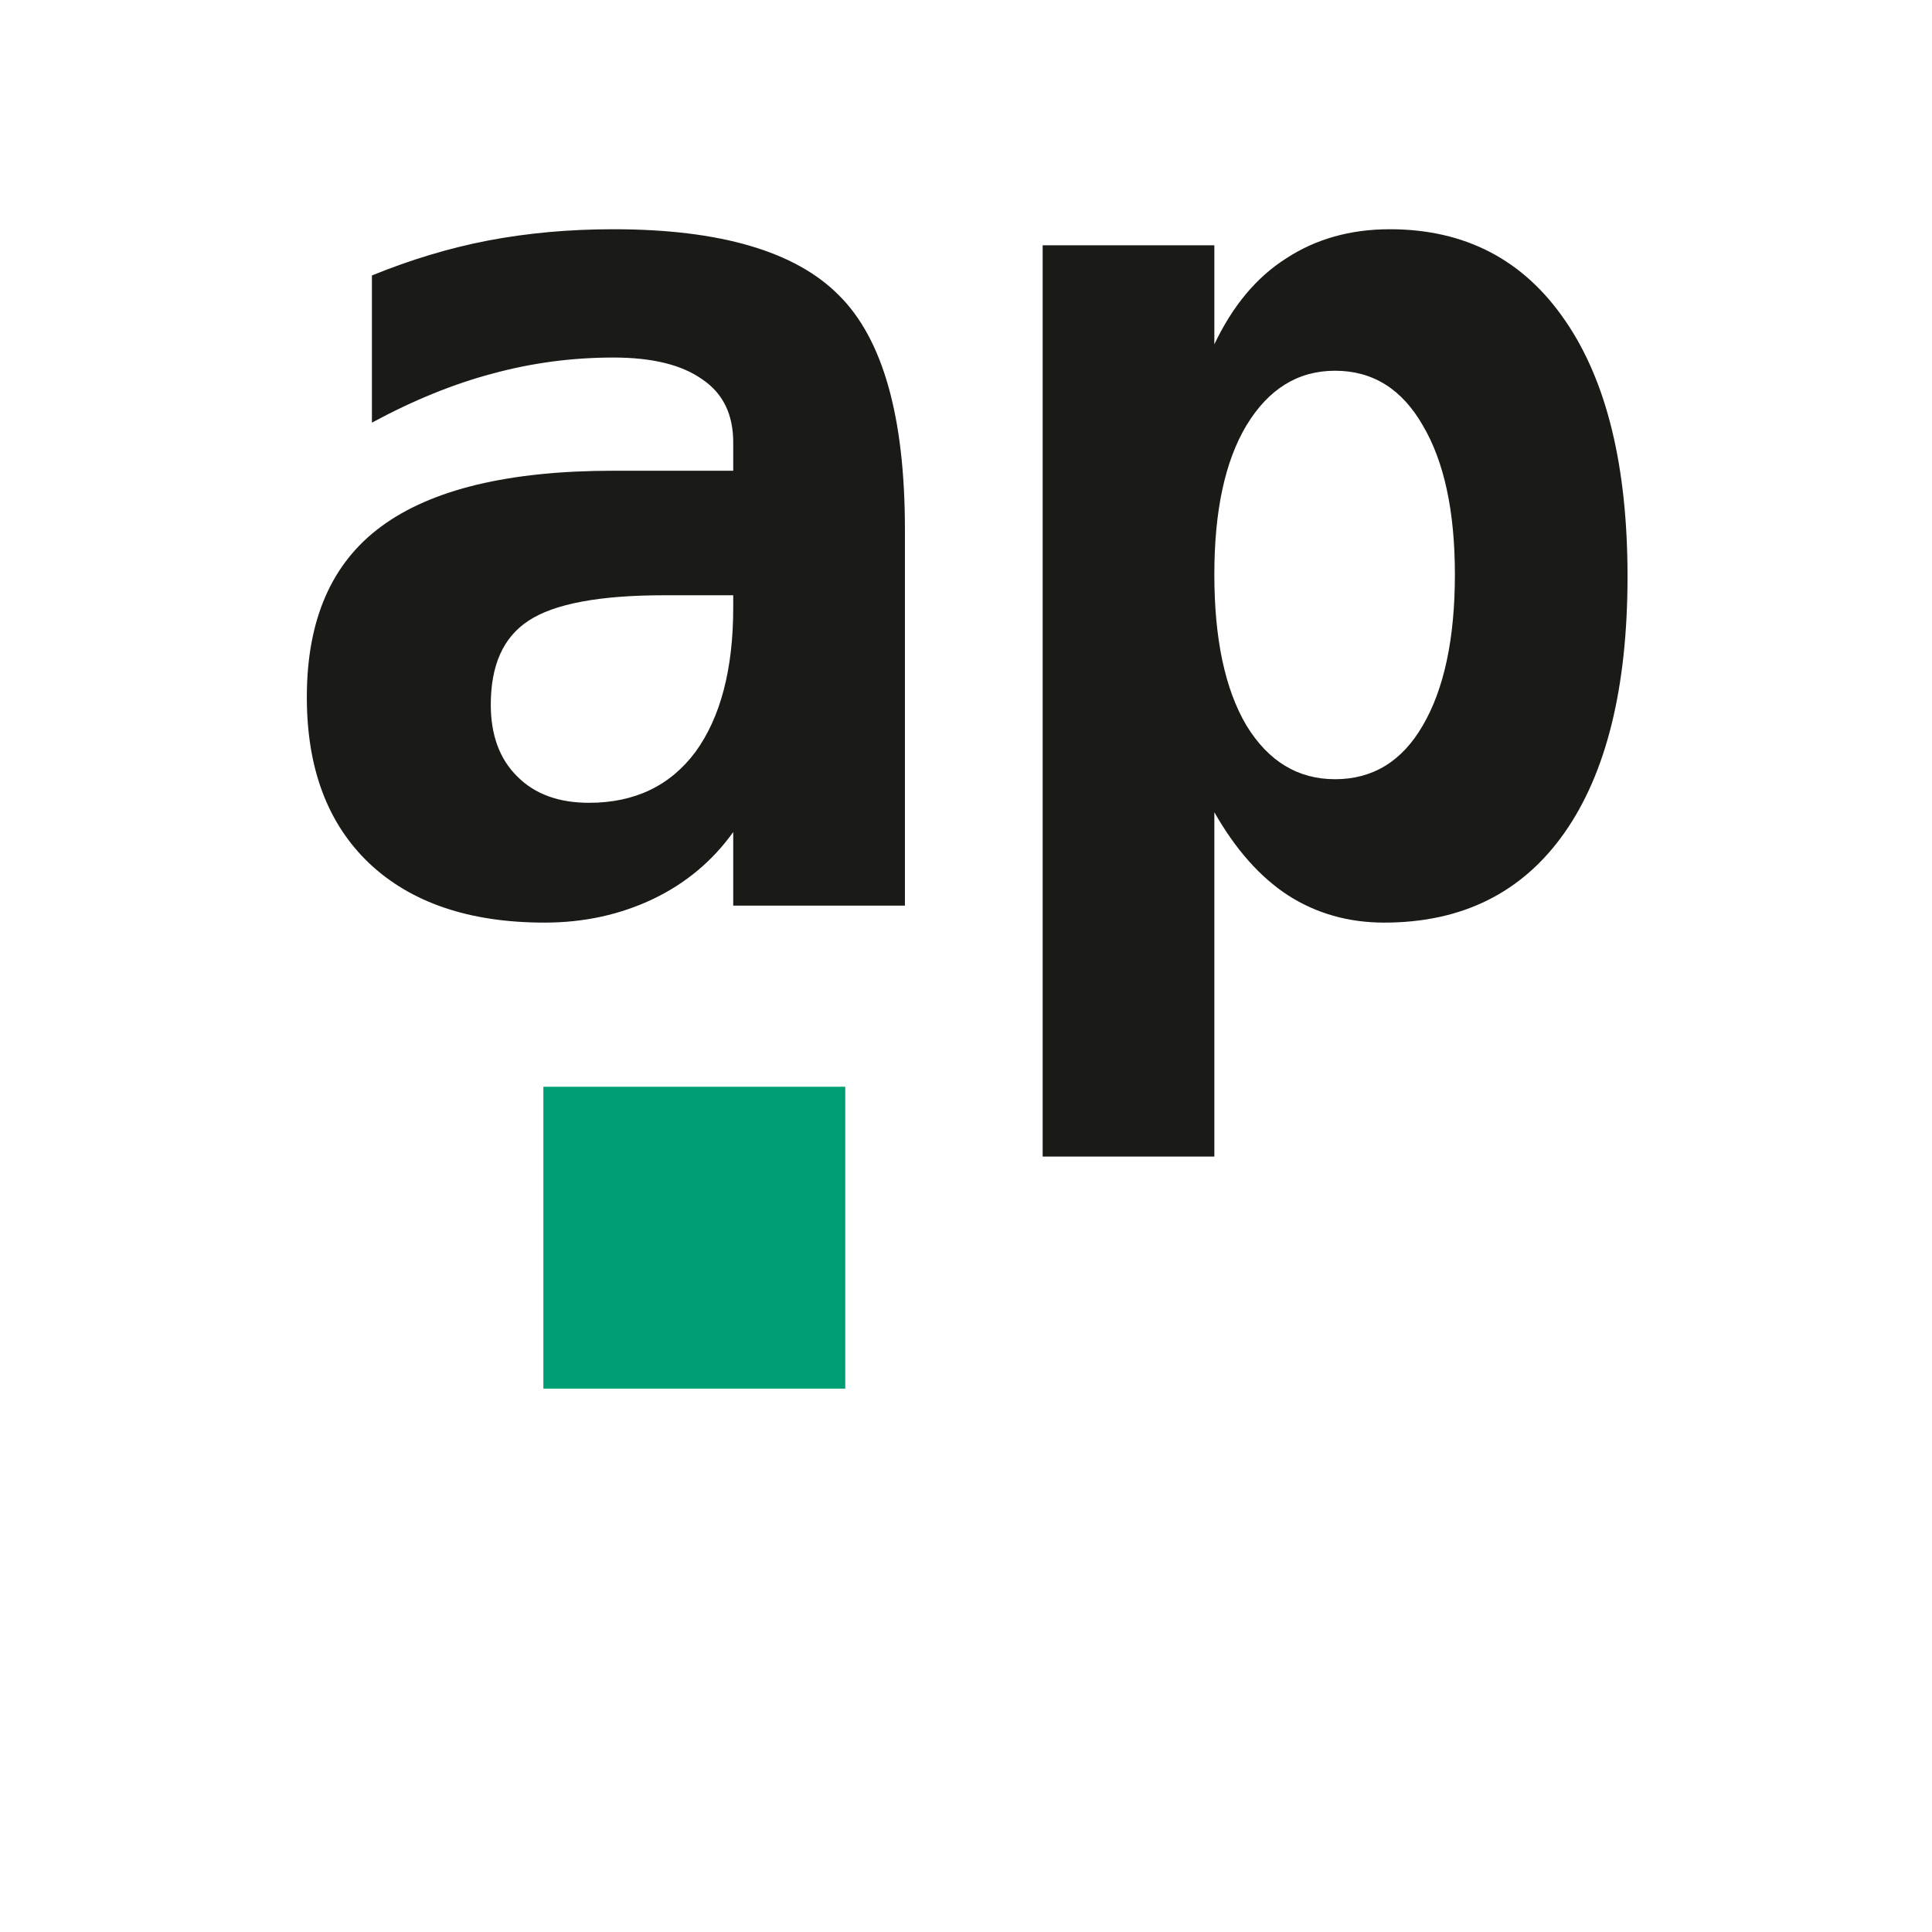
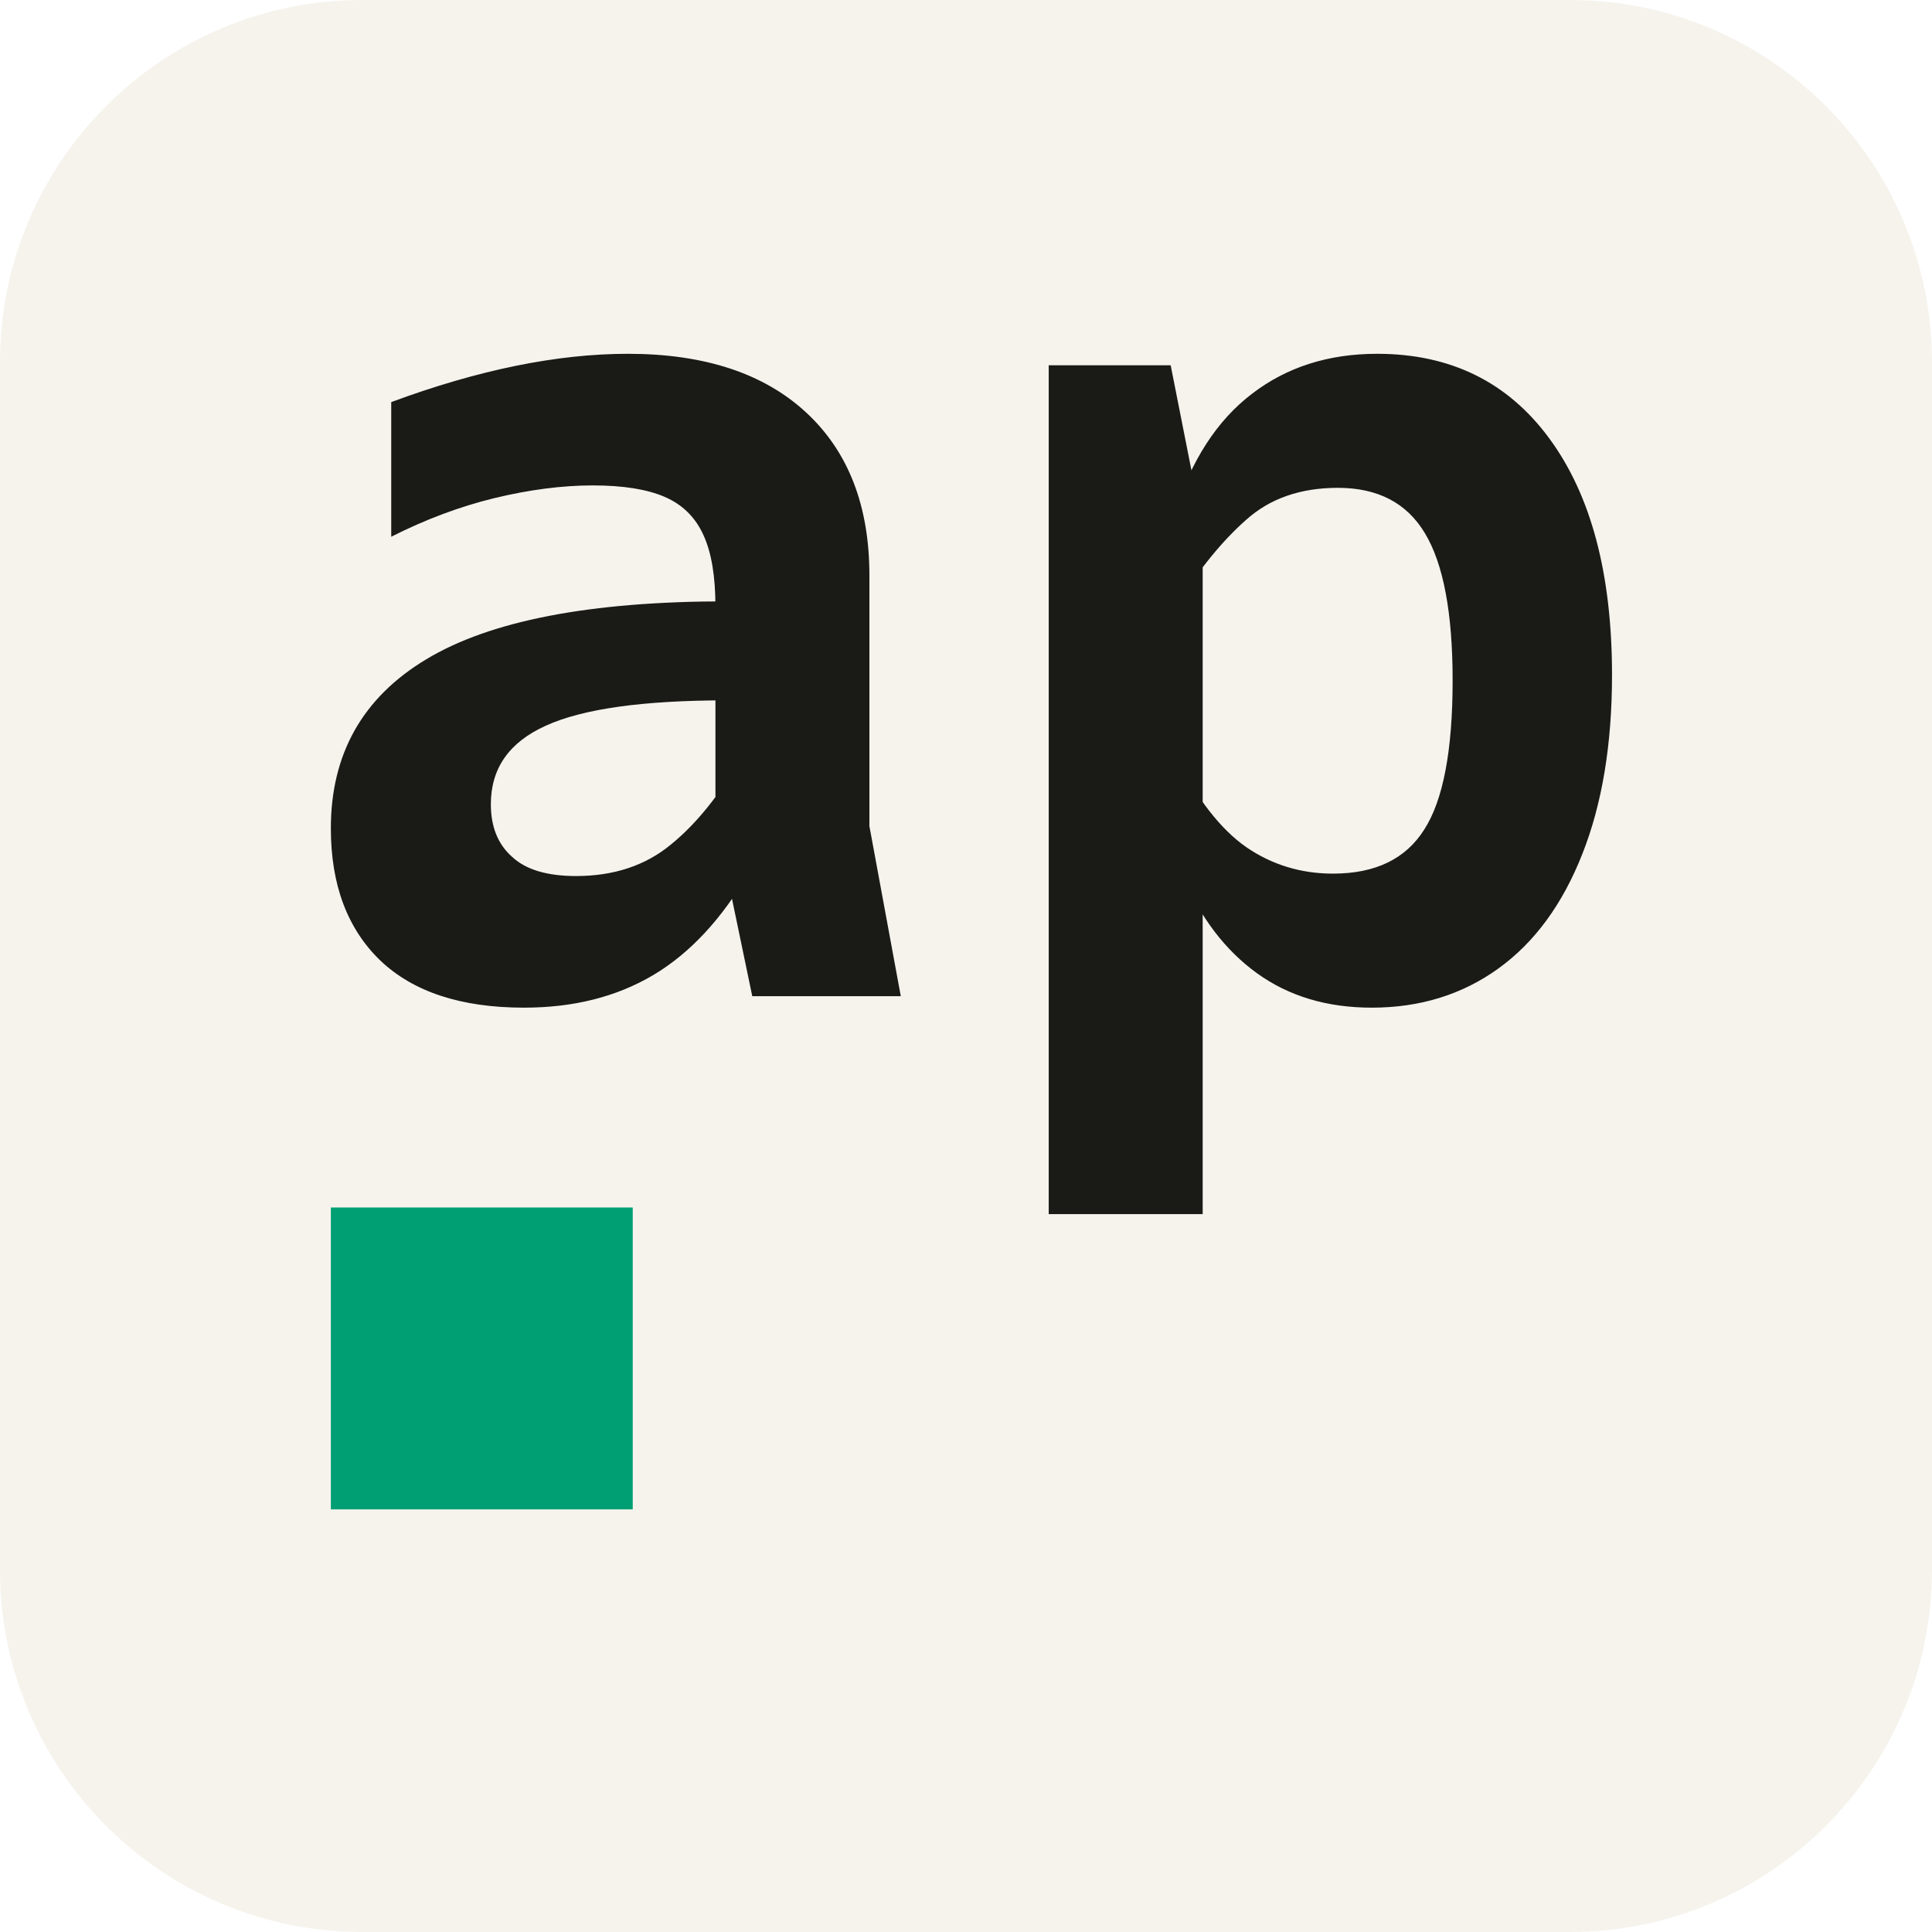
<svg xmlns="http://www.w3.org/2000/svg" viewBox="0 0 32 32">
-   <style>
-     .letter { font-family: 'MonoLisa', ui-monospace, 'SF Mono', Menlo, Consolas, monospace; font-weight: 700; font-size: 20px; fill: #1A1A17; letter-spacing: -0.02em; }
-     @media (prefers-color-scheme: dark) { .letter { fill: #F0EFE8; } }
-   </style>
-   <text x="16" y="15" text-anchor="middle" class="letter">ap</text>
-   <rect x="9" y="18" width="5" height="5" fill="#009E73" />
+   <rect width="32" height="32" rx="6" fill="#F5F3EC" />
+   <path fill="#1A1A17" d="M11.85 13.57V10.05Q11.85 9.29 11.65 8.86Q11.45 8.42 11.01 8.23Q10.57 8.04 9.82 8.04Q9.06 8.04 8.19 8.25Q7.33 8.46 6.48 8.89V6.66Q8.64 5.86 10.4 5.86Q12.3 5.86 13.35 6.83Q14.4 7.8 14.4 9.53V14.54L14.25 12.87L14.92 16.5H12.46ZM5.48 13.72Q5.48 11.87 7.06 10.92Q8.65 9.96 12.04 9.96V11.6Q9.96 11.6 9.04 12.02Q8.13 12.43 8.13 13.32Q8.13 13.88 8.48 14.19Q8.82 14.51 9.54 14.51Q10.48 14.51 11.11 13.99Q11.74 13.48 12.28 12.54L12.41 14.44Q11.73 15.61 10.82 16.15Q9.91 16.69 8.68 16.69Q7.12 16.69 6.3 15.91Q5.48 15.12 5.48 13.72Z M26.7 11.18Q26.7 12.9 26.21 14.14Q25.72 15.39 24.82 16.04Q23.92 16.69 22.72 16.69Q21.61 16.69 20.82 16.12Q20.03 15.55 19.58 14.49L19.47 12.53Q20.01 13.59 20.64 14.03Q21.28 14.47 22.08 14.47Q23.13 14.47 23.59 13.74Q24.06 13.01 24.06 11.27Q24.06 9.59 23.6 8.83Q23.15 8.08 22.16 8.08Q21.23 8.08 20.64 8.61Q20.05 9.13 19.49 10.02L19.45 8.51Q19.87 7.18 20.74 6.52Q21.6 5.86 22.81 5.86Q24.63 5.86 25.66 7.26Q26.7 8.67 26.7 11.18ZM19.92 8.73V20.11H17.37V6.05H19.39Z" />
+   <rect x="5.48" y="20" width="5" height="5" fill="#009E73" />
</svg>
